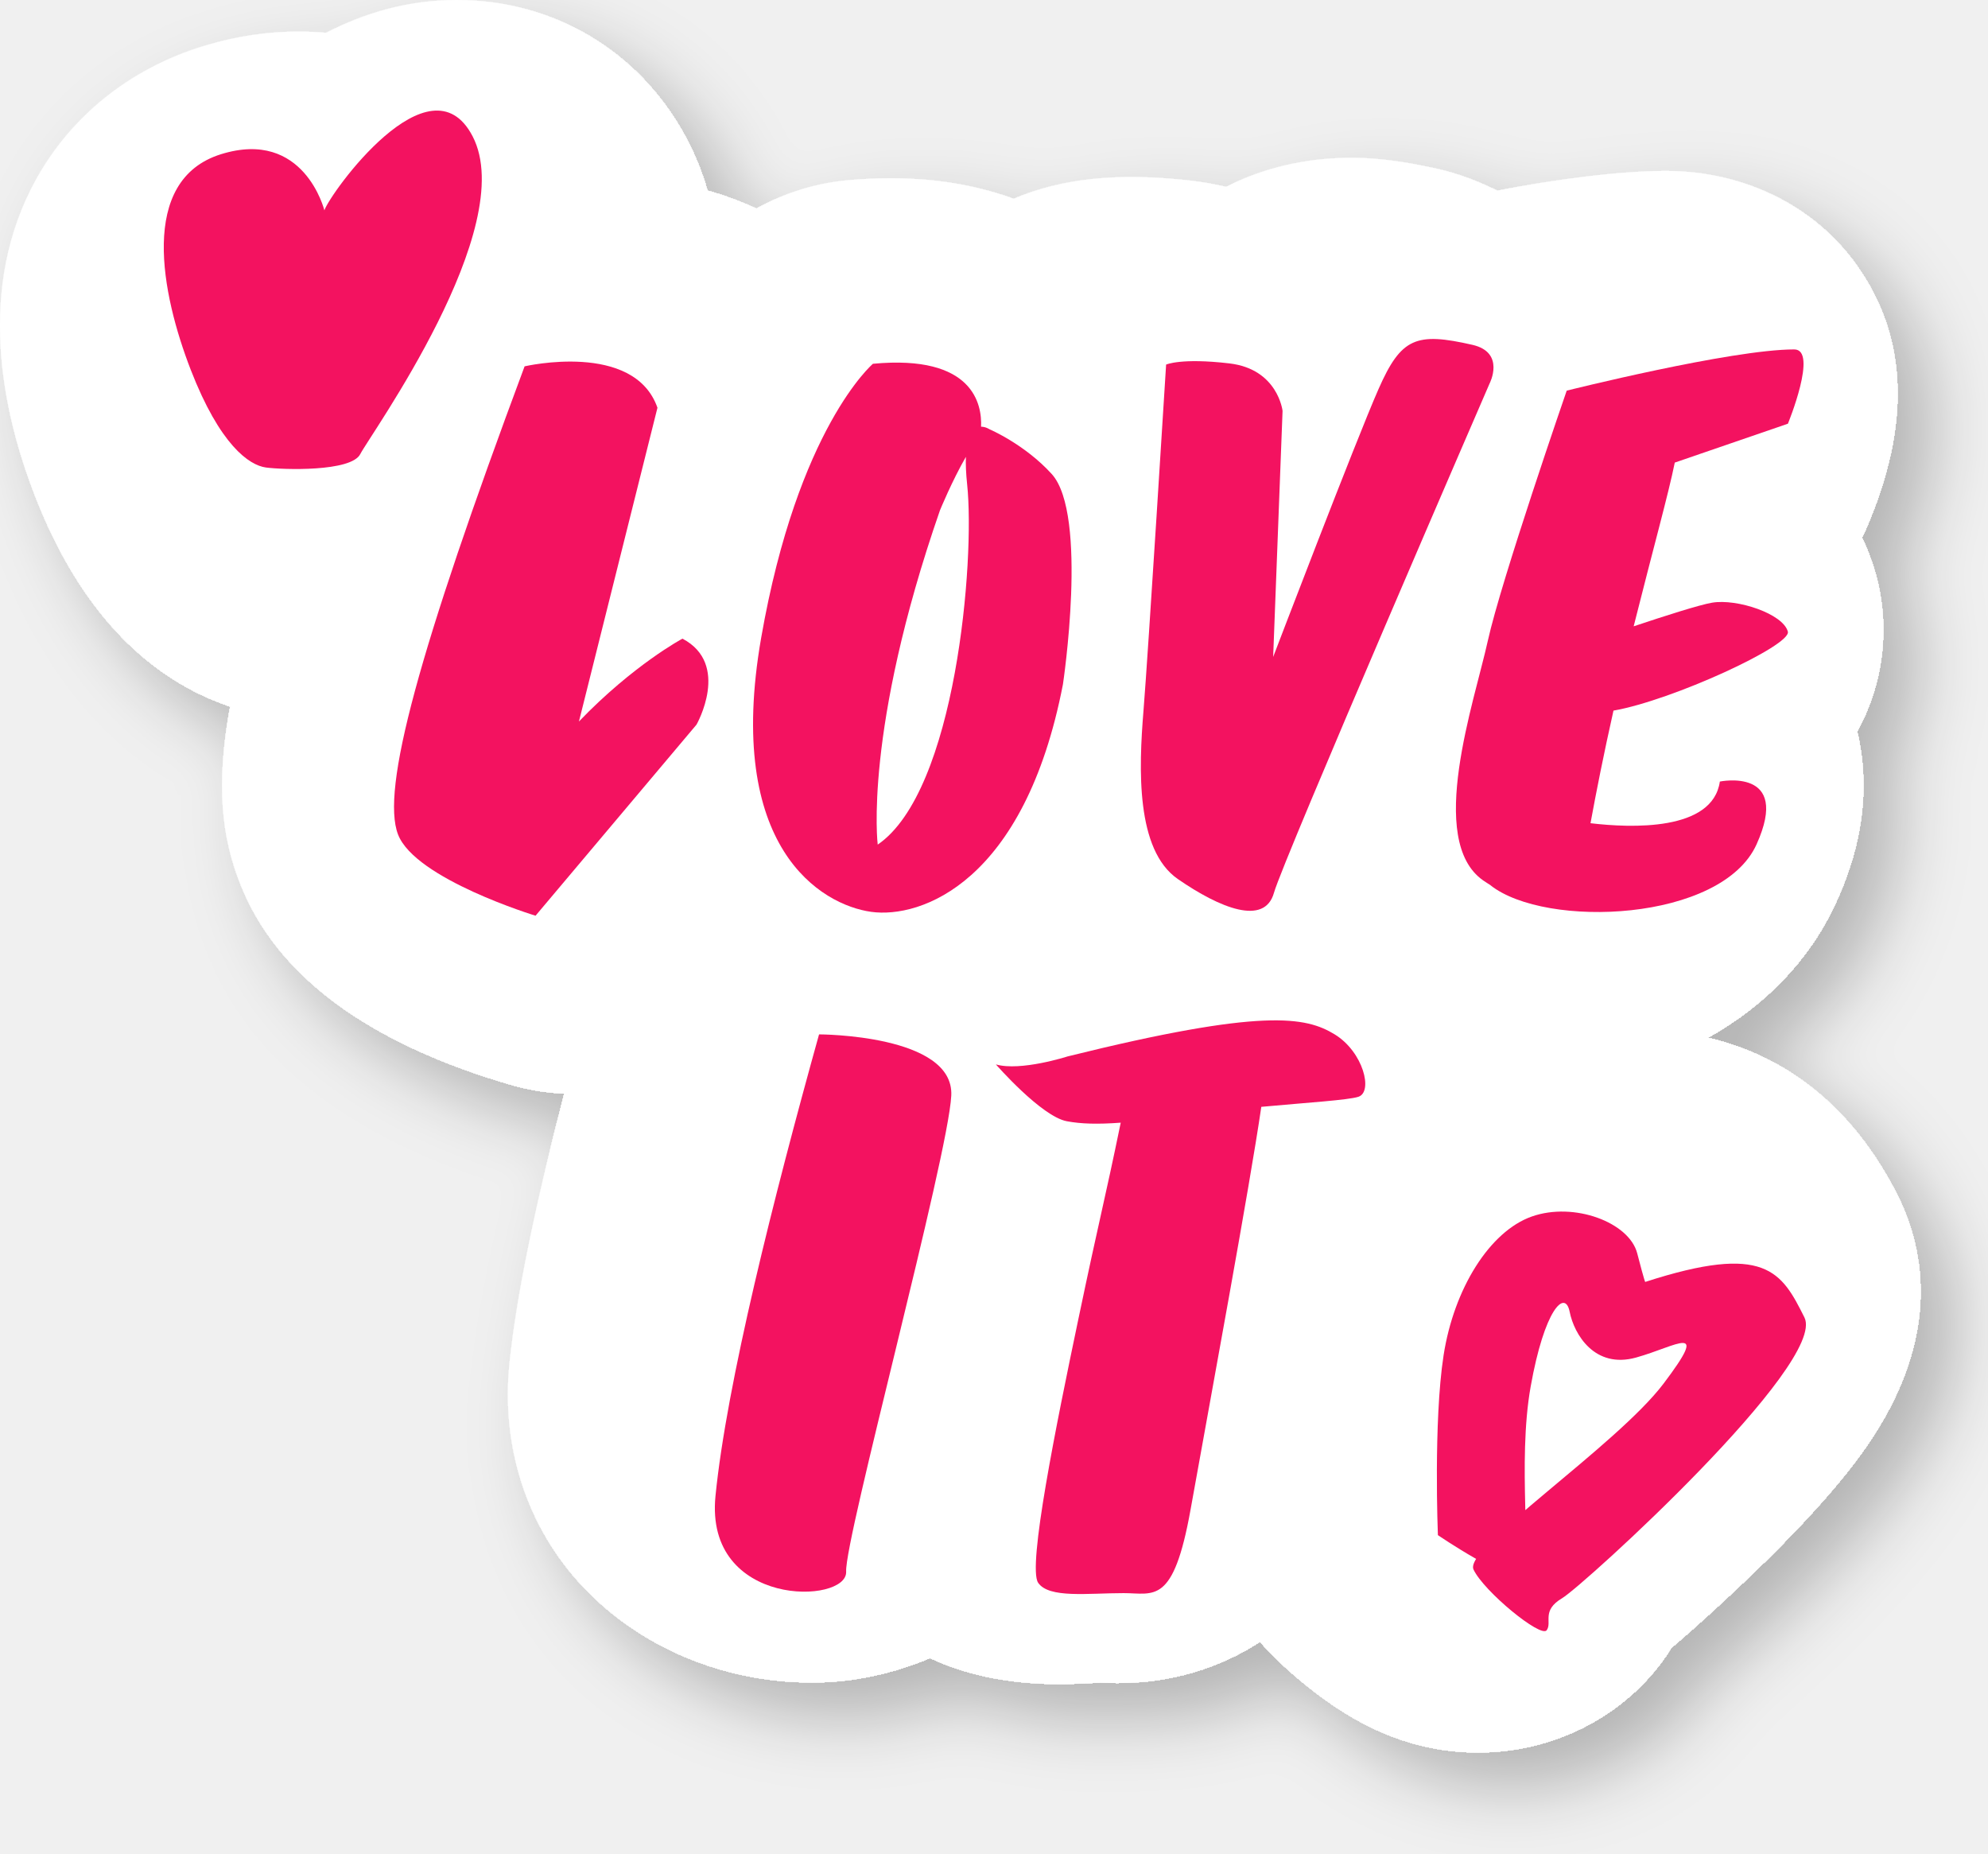
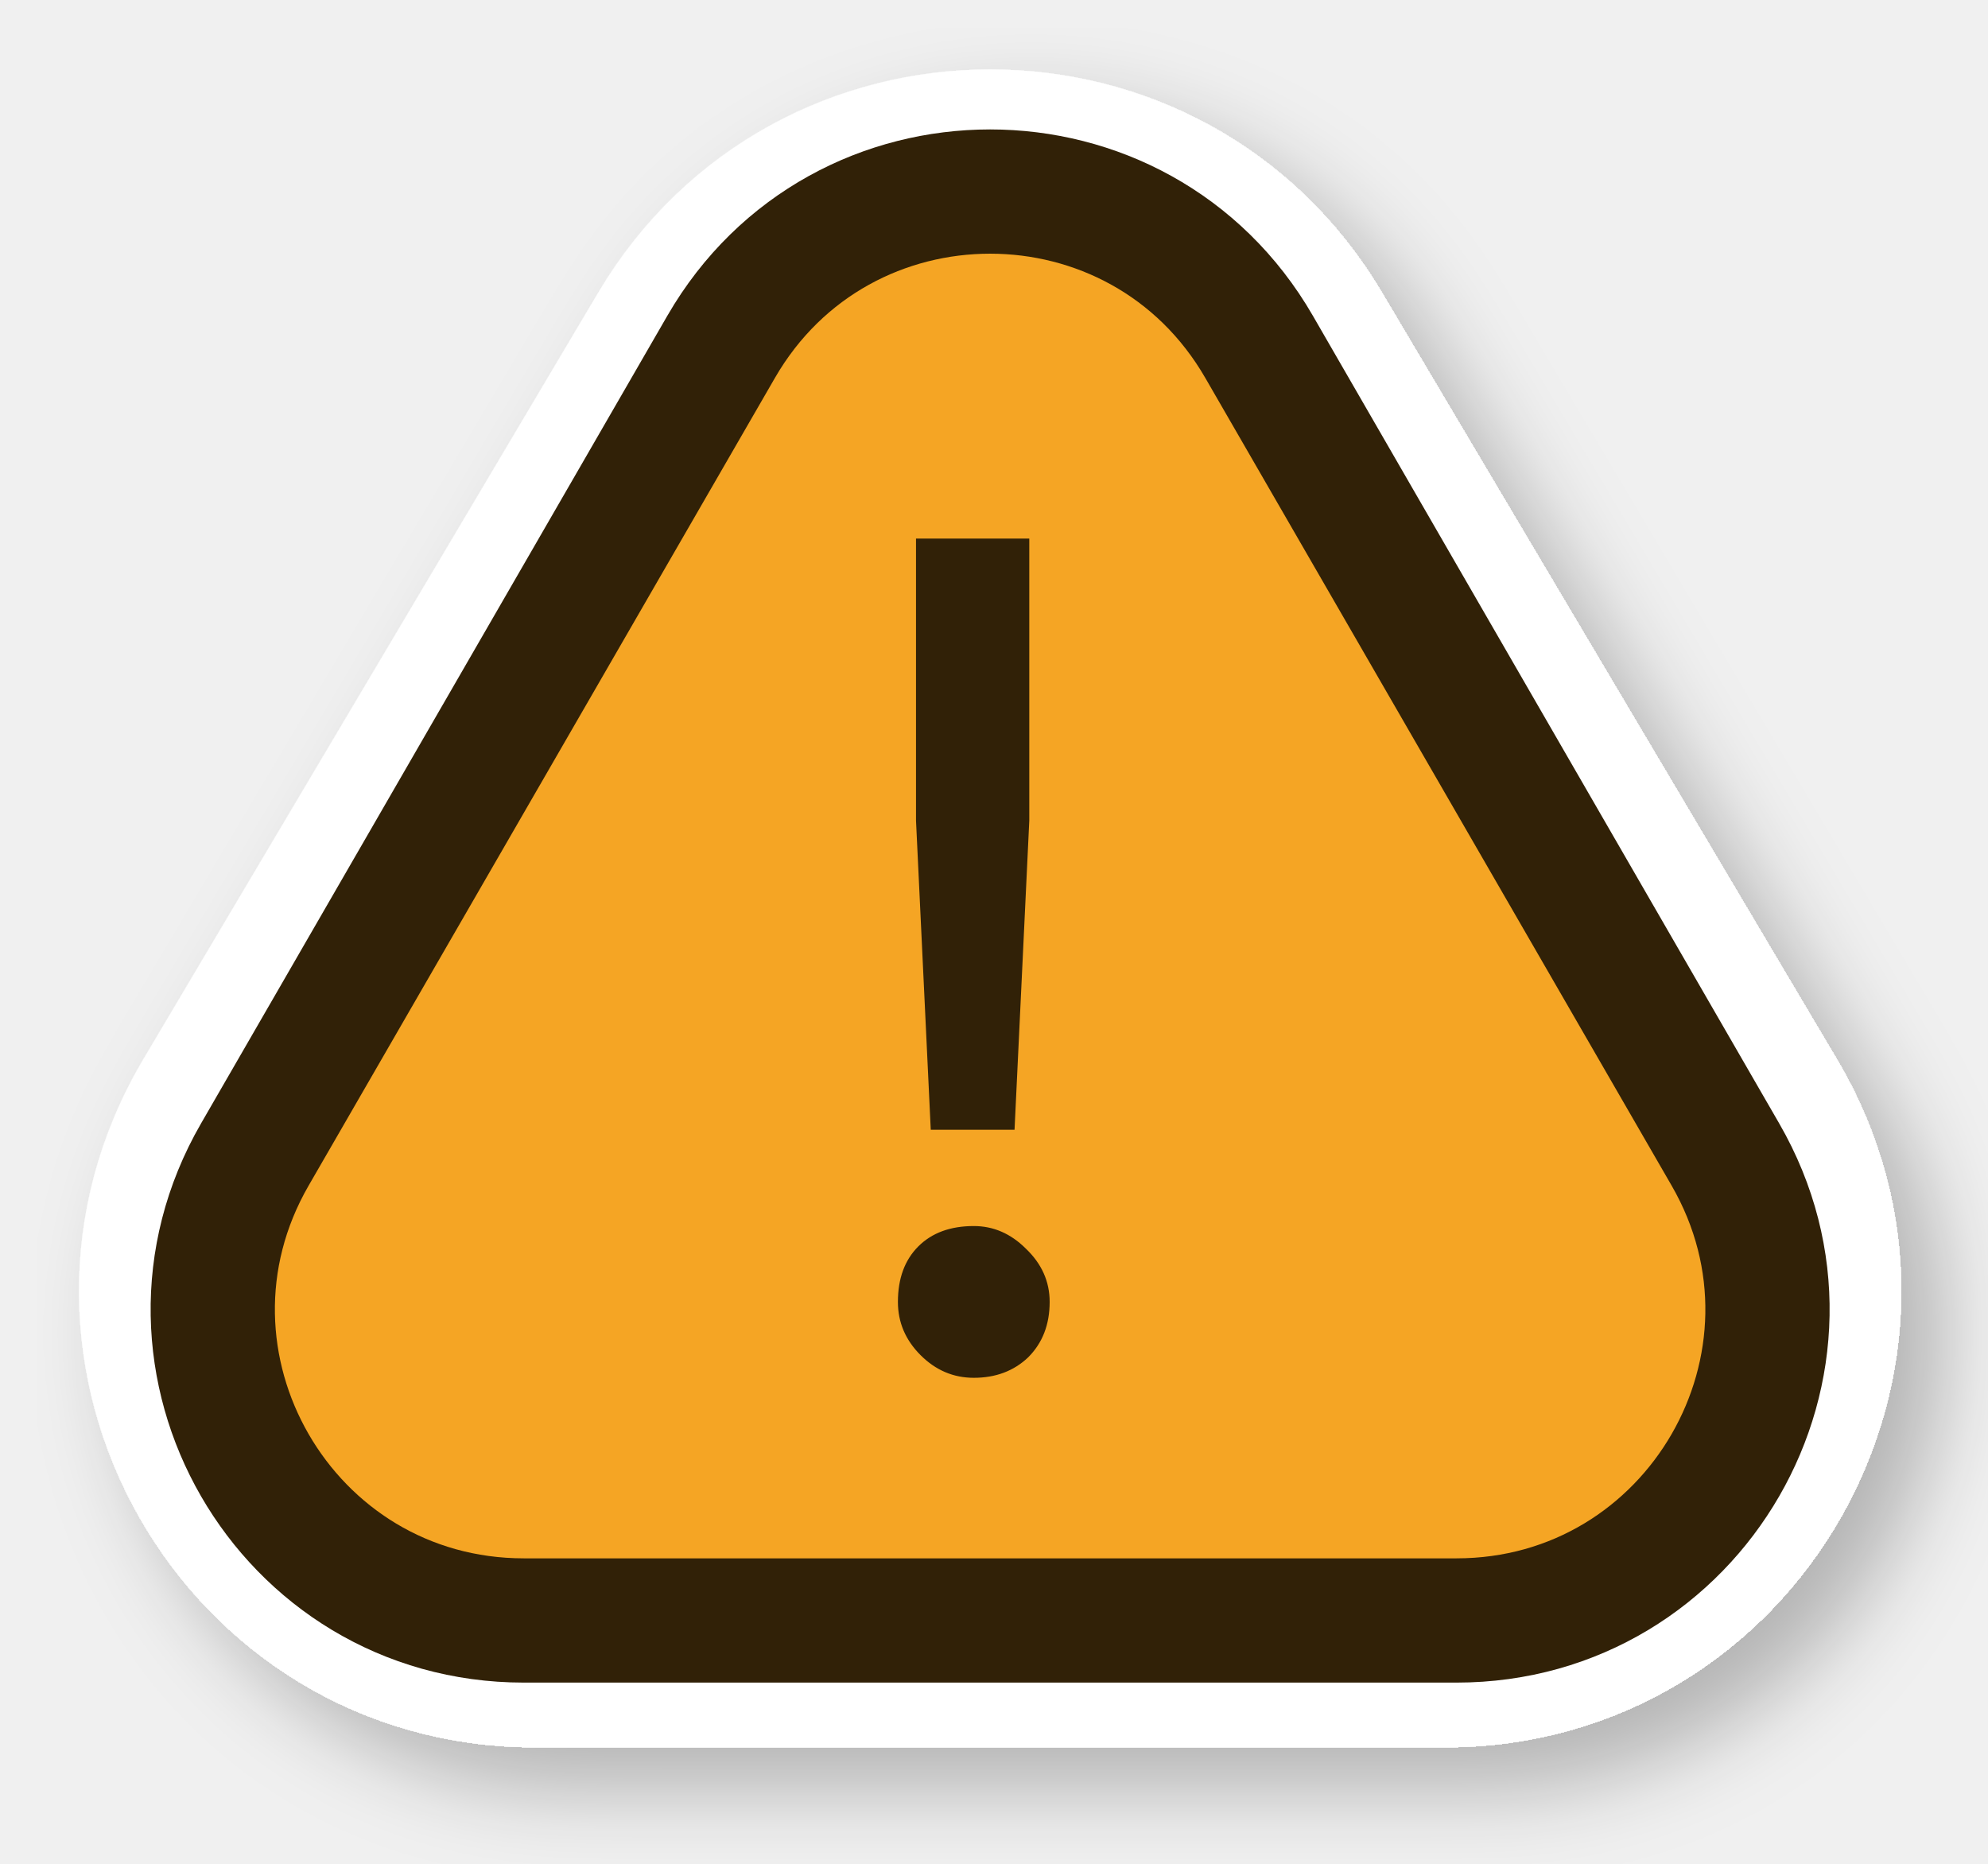
- <svg xmlns="http://www.w3.org/2000/svg" width="59" height="55" viewBox="0 0 59 55" fill="none">
-   <g clip-path="url(#clip0_108_365)">
-     <g filter="url(#filter0_d_108_365)">
-       <path d="M56.254 35.345C54.756 32.475 52.637 31.25 50.684 30.792C52.369 29.85 53.673 28.513 54.453 26.853C55.422 24.793 55.438 23.048 55.117 21.704C55.896 20.281 56.101 18.623 55.676 17.07C55.568 16.674 55.427 16.302 55.259 15.951C55.309 15.85 55.355 15.751 55.4 15.648C56.707 12.594 56.616 10.029 55.131 7.909C53.858 6.092 51.731 5.072 49.441 5.072C49.44 5.072 49.44 5.072 49.439 5.072C48.076 5.072 46.165 5.318 44.437 5.658C43.881 5.386 43.283 5.148 42.651 5.009C41.986 4.864 41.094 4.683 40.097 4.683C39.132 4.683 37.768 4.84 36.389 5.545C36.042 5.464 35.68 5.398 35.304 5.356C33.174 5.116 31.498 5.293 30.086 5.9C29.086 5.534 27.882 5.289 26.441 5.289C26.032 5.289 25.605 5.308 25.173 5.347C24.207 5.434 23.279 5.726 22.45 6.191C21.989 5.977 21.504 5.797 20.996 5.655C20.84 5.111 20.626 4.571 20.337 4.04C18.962 1.51 16.427 0 13.554 0C12.115 0 10.818 0.383 9.682 0.974C9.412 0.95 9.135 0.937 8.852 0.937C7.943 0.937 7.021 1.075 6.111 1.346C3.803 2.032 1.961 3.546 0.922 5.606C-0.715 8.856 0.131 12.476 1.13 14.941C2.646 18.683 4.867 20.305 6.831 20.964C6.408 23.264 6.56 24.808 7.15 26.274C8.234 28.964 10.93 30.954 15.165 32.188C15.684 32.339 16.215 32.424 16.746 32.451C15.857 35.875 15.322 38.51 15.122 40.439C14.863 42.938 15.641 45.323 17.312 47.091C19.003 48.879 21.477 49.923 24.099 49.923C24.099 49.923 24.099 49.923 24.1 49.923C25.36 49.923 26.547 49.64 27.602 49.196C28.614 49.676 29.892 49.973 31.501 49.973C31.743 49.973 32.001 49.954 32.263 49.946C32.377 49.942 32.492 49.931 32.606 49.931L32.641 49.928C32.82 49.935 32.968 49.939 33.189 49.939V49.938C34.735 49.938 36.172 49.507 37.393 48.714C37.762 49.121 38.172 49.522 38.657 49.92C39.746 50.813 41.465 52 43.868 52C46.029 52 48.062 50.998 49.311 49.323C49.407 49.194 49.505 49.05 49.603 48.894C50.995 47.711 52.402 46.32 52.49 46.234C53.58 45.154 54.42 44.22 55.059 43.379C57.699 39.903 57.165 37.091 56.254 35.345Z" fill="white" />
-       <path d="M42.674 45.55C42.674 45.55 44.816 47.012 45.155 46.706C45.495 46.4 45.019 43.423 45.428 41.138C45.835 38.853 46.447 38.241 46.584 38.921C46.719 39.601 47.331 40.621 48.555 40.281C49.779 39.941 50.765 39.21 49.371 41.054C47.977 42.899 43.428 45.924 43.731 46.57C44.033 47.216 45.733 48.61 45.903 48.372C46.073 48.134 45.734 47.794 46.363 47.42C46.991 47.046 54.232 40.451 53.552 39.091C52.872 37.731 52.397 36.881 48.827 38.037C48.827 38.037 48.82 38.078 48.589 37.187C48.351 36.269 46.715 35.654 45.461 36.096C44.208 36.538 43.149 38.241 42.843 40.213C42.538 42.184 42.674 45.55 42.674 45.55Z" fill="#F31260" />
-       <path d="M5.661 10.973C6.528 13.206 7.394 13.805 7.894 13.872C8.394 13.939 10.426 14.005 10.693 13.472C10.96 12.939 15.434 6.749 14.025 4.042C12.759 1.61 9.793 5.742 9.627 6.241C9.627 6.241 9.027 3.809 6.561 4.575C4.095 5.342 4.795 8.74 5.661 10.973Z" fill="#F31260" />
-       <path d="M20.254 18.95C20.254 18.95 18.8 19.724 17.182 21.408L19.512 12.098C18.816 10.114 15.569 10.87 15.569 10.87C12.416 19.327 11.302 23.438 11.813 24.761C12.323 26.084 15.894 27.171 15.894 27.171L20.671 21.501C20.672 21.501 21.692 19.706 20.254 18.95Z" fill="#F31260" />
-       <path d="M29.366 12.737C29.366 12.737 29.252 12.66 29.116 12.661C29.146 12.017 28.904 10.511 25.907 10.794C25.907 10.794 23.68 12.686 22.59 18.925C21.5 25.164 24.38 26.851 25.855 27.056C27.329 27.26 30.408 26.186 31.546 20.305C31.546 20.305 32.304 15.268 31.214 14.066C30.412 13.182 29.366 12.737 29.366 12.737ZM26.049 25.061C26.049 25.061 25.623 21.686 27.897 15.14C27.897 15.14 28.256 14.264 28.666 13.556C28.658 13.774 28.668 14.042 28.703 14.373C28.94 16.623 28.371 23.476 26.049 25.061Z" fill="#F31260" />
-       <path d="M43.699 10.232C42.029 9.851 41.584 10.018 40.912 11.544C40.239 13.07 37.785 19.493 37.785 19.493L38.064 12.191C38.064 12.191 37.925 10.952 36.487 10.783C35.049 10.614 34.608 10.818 34.608 10.818C34.608 10.818 34.075 19.391 33.936 21.096C33.797 22.8 33.704 25.218 34.956 26.083C36.209 26.948 37.531 27.482 37.809 26.49C38.087 25.497 44.209 11.377 44.209 11.377C44.209 11.377 44.686 10.458 43.699 10.232Z" fill="#F31260" />
-       <path d="M53.062 12.572C53.062 12.572 53.966 10.368 53.249 10.368C51.38 10.368 46.497 11.591 46.497 11.591C46.497 11.591 44.549 17.226 44.154 19.02C43.76 20.814 42.322 24.934 44.015 26.122C44.09 26.174 44.163 26.219 44.235 26.265L44.234 26.267C45.871 27.562 51.097 27.352 52.132 25.052C53.168 22.753 51.042 23.19 51.042 23.19C50.83 24.67 48.402 24.569 47.203 24.426C47.371 23.51 47.596 22.37 47.885 21.085C49.614 20.786 53.167 19.153 53.06 18.742C52.92 18.212 51.552 17.757 50.81 17.883C50.43 17.948 49.399 18.278 48.484 18.584C49.074 16.236 49.517 14.652 49.704 13.726L53.062 12.572Z" fill="#F31260" />
-       <path d="M24.308 30.692C22.959 35.538 21.565 41.056 21.234 44.39C20.904 47.723 25.159 47.602 25.112 46.632C25.064 45.663 28.138 34.329 28.232 32.511C28.326 30.692 24.308 30.692 24.308 30.692Z" fill="#F31260" />
-       <path d="M39.611 30.692C38.759 30.172 37.499 29.904 31.684 31.346C31.684 31.346 30.289 31.795 29.556 31.583C29.556 31.583 30.904 33.127 31.66 33.269C32.083 33.348 32.56 33.363 33.261 33.312C32.772 35.689 32.639 36.106 32.003 39.144C31.349 42.263 30.487 46.498 30.811 46.965C31.135 47.432 32.278 47.271 33.347 47.271C34.248 47.271 34.822 47.641 35.333 44.796C35.936 41.438 37.09 35.199 37.433 32.842C38.819 32.715 40.011 32.641 40.313 32.544C40.757 32.402 40.462 31.212 39.611 30.692Z" fill="#F31260" />
+ <svg xmlns="http://www.w3.org/2000/svg" width="48" height="45" viewBox="0 0 48 45" fill="none">
+   <g clip-path="url(#clip0_102_88)">
+     <g filter="url(#filter0_d_102_88)">
+       <path d="M17.026 8.594C20.126 3.371 27.687 3.371 30.786 8.594L41.77 27.105C44.935 32.438 41.091 39.188 34.89 39.188H12.922C6.721 39.188 2.878 32.438 6.042 27.105L17.026 8.594Z" fill="#F5A524" />
+       <path d="M32.076 7.829C28.395 1.626 19.417 1.626 15.736 7.829L4.752 26.34C0.995 32.672 5.559 40.688 12.922 40.688H34.89C42.254 40.688 46.818 32.672 43.06 26.34L32.076 7.829Z" stroke="white" stroke-width="3" />
    </g>
+     <path d="M30.401 8.375C27.515 3.375 20.298 3.375 17.411 8.375L6.153 27.875C3.266 32.875 6.874 39.125 12.648 39.125H35.165C40.938 39.125 44.547 32.875 41.66 27.875L30.401 8.375Z" fill="#F5A524" stroke="#312107" stroke-width="3" />
+     <path d="M22.473 27.277L22.117 19.812V13.004H24.852V19.812L24.496 27.277H22.473ZM23.512 33.266C23.02 33.266 22.591 33.083 22.227 32.719C21.862 32.354 21.68 31.926 21.68 31.434C21.68 30.869 21.844 30.422 22.172 30.094C22.5 29.766 22.947 29.602 23.512 29.602C23.986 29.602 24.405 29.784 24.77 30.148C25.152 30.513 25.344 30.941 25.344 31.434C25.344 31.98 25.171 32.427 24.824 32.773C24.478 33.102 24.04 33.266 23.512 33.266Z" fill="#312107" />
  </g>
  <defs>
-     <filter id="filter0_d_108_365" x="-1" y="-1" width="61" height="56" filterUnits="userSpaceOnUse" color-interpolation-filters="sRGB">
+     <filter id="filter0_d_102_88" x="0.905" y="0.677" width="48.002" height="44.511" filterUnits="userSpaceOnUse" color-interpolation-filters="sRGB">
      <feFlood flood-opacity="0" result="BackgroundImageFix" />
      <feColorMatrix in="SourceAlpha" type="matrix" values="0 0 0 0 0 0 0 0 0 0 0 0 0 0 0 0 0 0 127 0" result="hardAlpha" />
      <feOffset dx="1" dy="1" />
      <feGaussianBlur stdDeviation="1" />
      <feComposite in2="hardAlpha" operator="out" />
      <feColorMatrix type="matrix" values="0 0 0 0 0 0 0 0 0 0 0 0 0 0 0 0 0 0 0.25 0" />
-       <feBlend mode="normal" in2="BackgroundImageFix" result="effect1_dropShadow_108_365" />
-       <feBlend mode="normal" in="SourceGraphic" in2="effect1_dropShadow_108_365" result="shape" />
+       <feBlend mode="normal" in2="BackgroundImageFix" result="effect1_dropShadow_102_88" />
+       <feBlend mode="normal" in="SourceGraphic" in2="effect1_dropShadow_102_88" result="shape" />
    </filter>
-     <clipPath id="clip0_108_365">
-       <rect width="59" height="55" fill="white" />
+     <clipPath id="clip0_102_88">
+       <rect width="48" height="45" fill="white" />
    </clipPath>
  </defs>
</svg>
